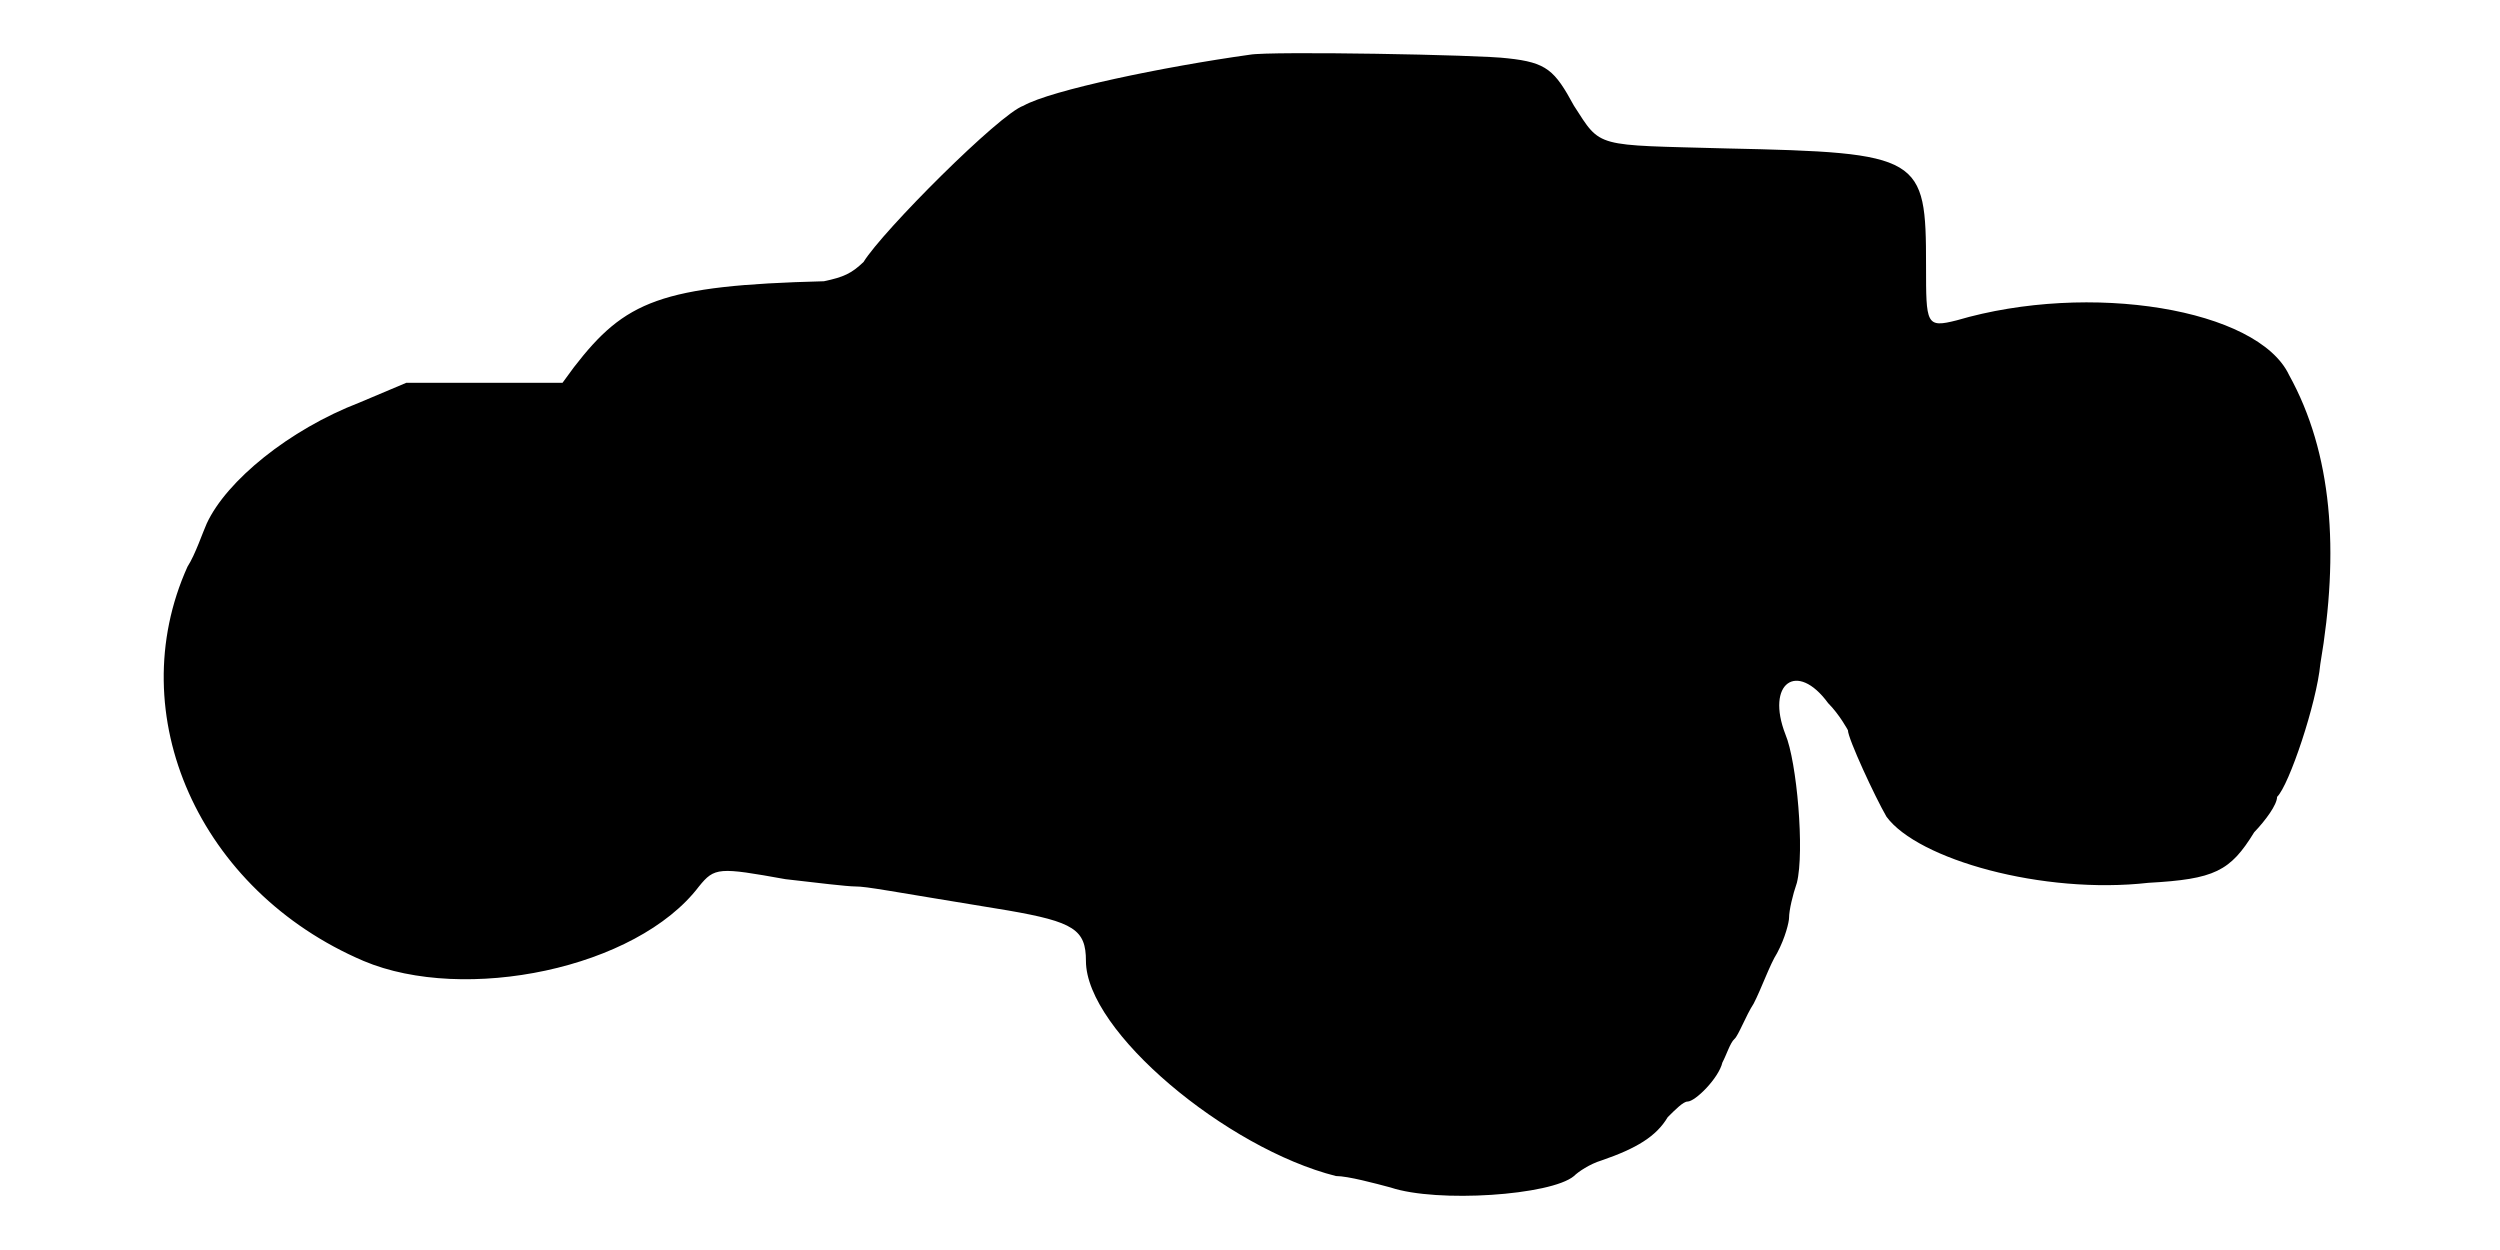
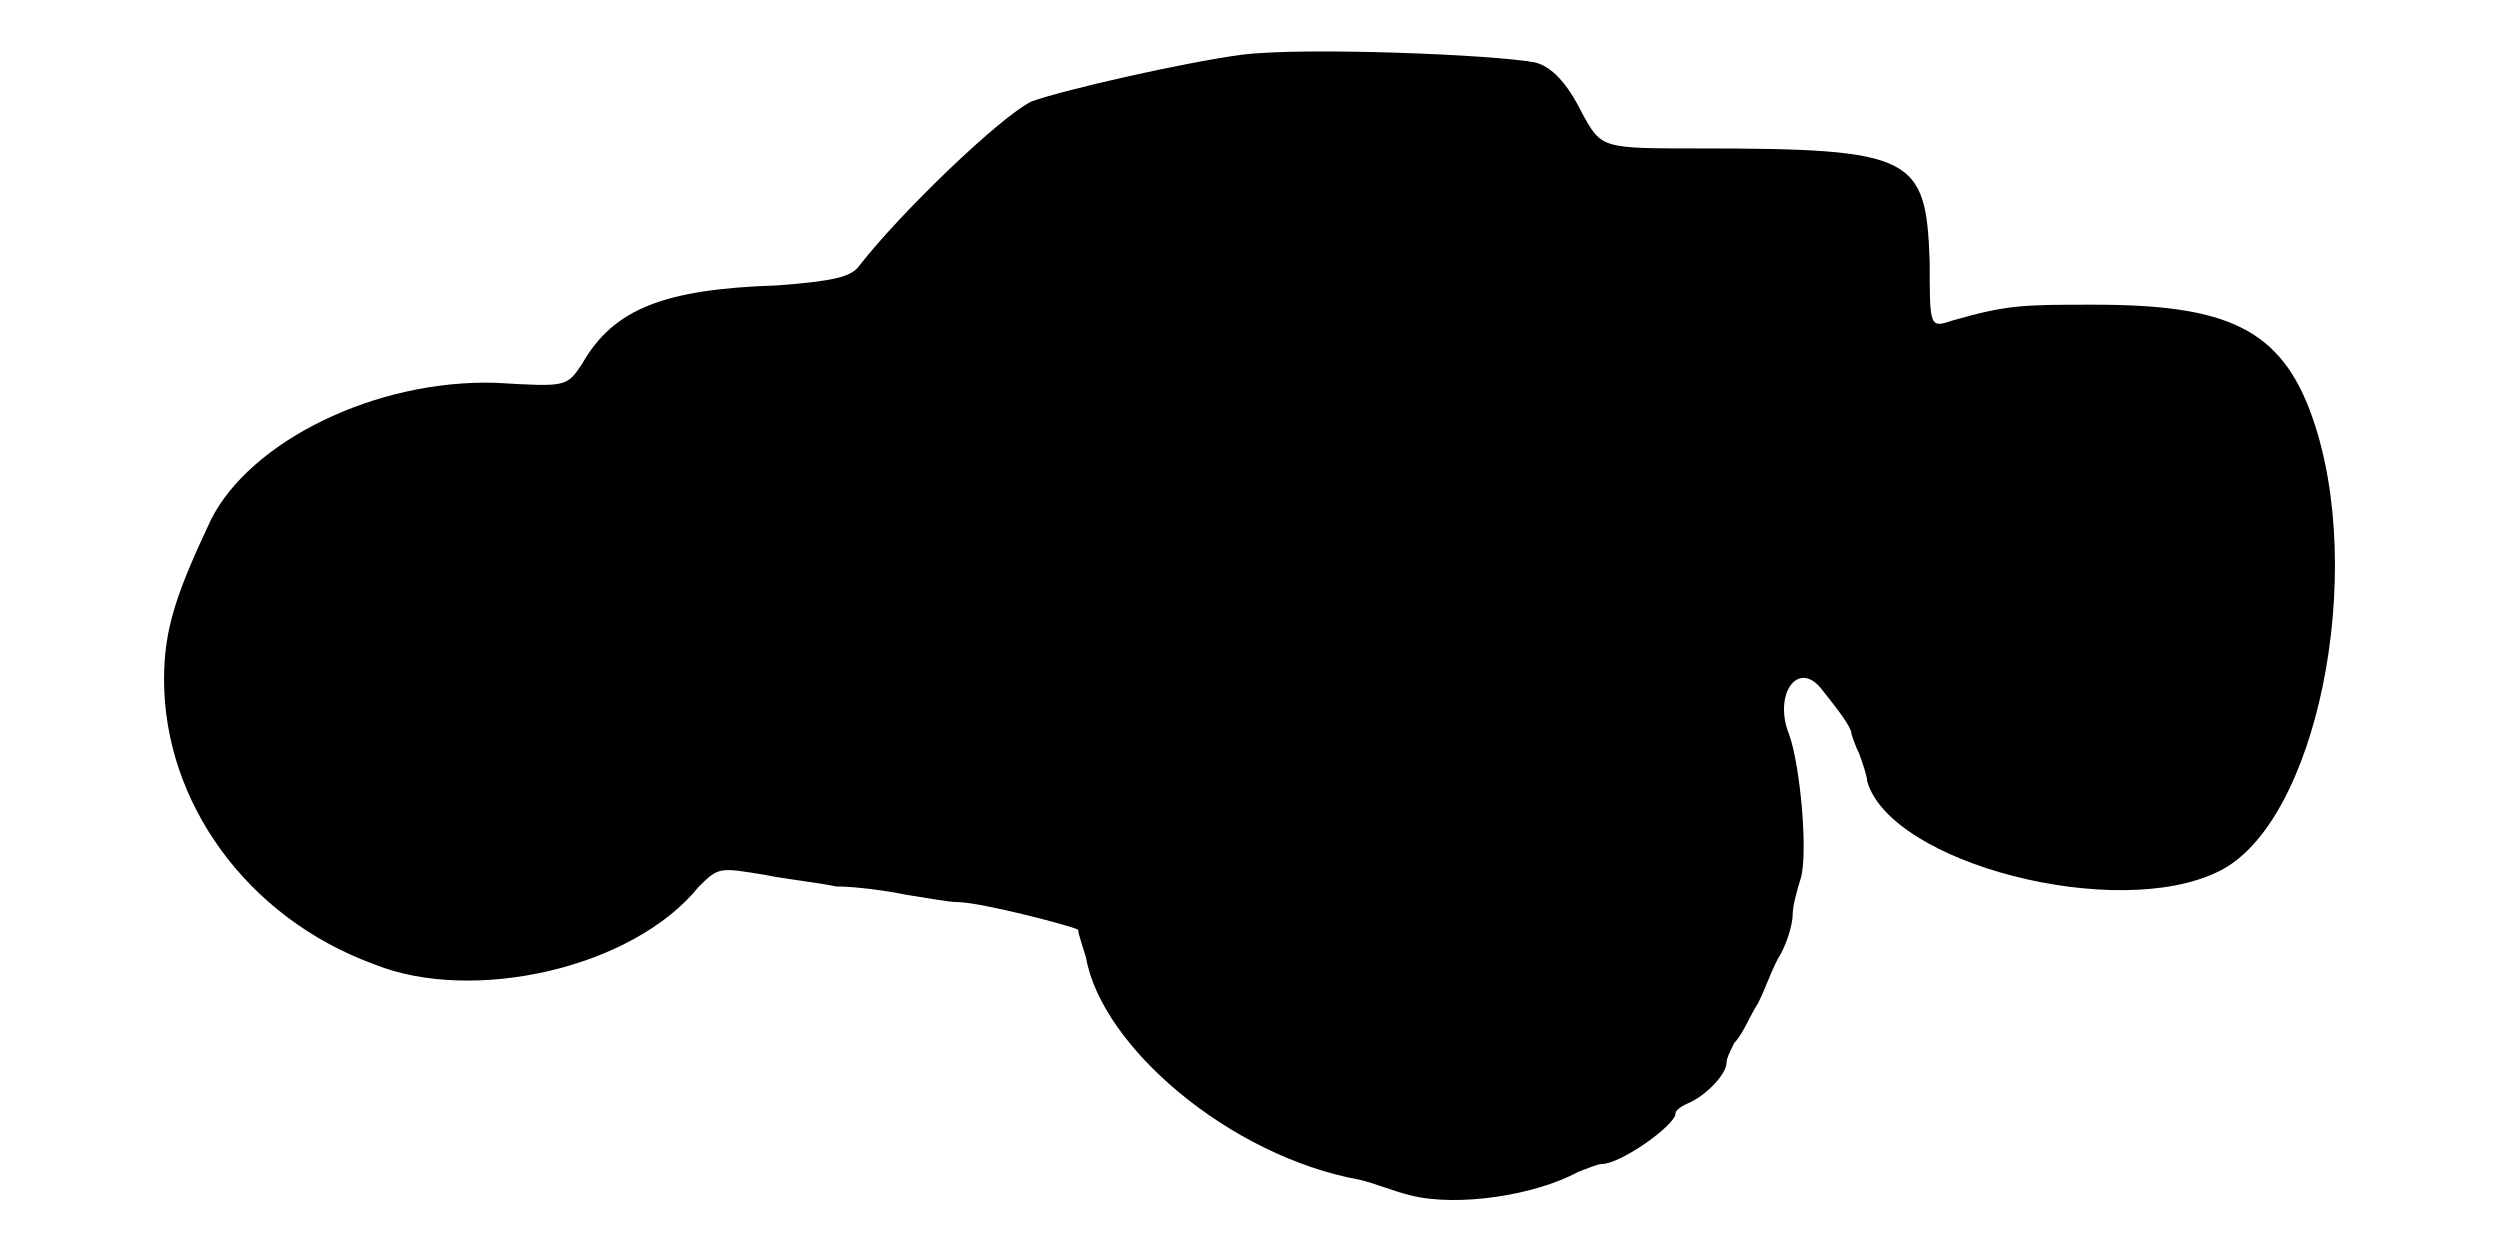
<svg xmlns="http://www.w3.org/2000/svg" viewBox="0 0 48 24">
-   <path d="M24 1.05c-1.65.23-3.82.68-4.35.98-.45.15-2.7 2.4-3.07 3-.23.22-.38.29-.76.37-3.14.08-3.82.38-4.8 1.65l-.22.3-1.5 0-1.5 0-.9.38c-1.35.52-2.55 1.5-2.93 2.32-.07.15-.22.6-.37.83-1.28 2.84.22 6.22 3.38 7.57 1.94.82 5.24.15 6.44-1.43.3-.37.38-.37 1.66-.14.6.07 1.19.14 1.34.14.23 0 .6.08 2.93.46 1.27.22 1.5.37 1.5.97 0 1.35 2.7 3.6 4.8 4.13.23 0 .75.14 1.05.22.9.3 3.08.15 3.52-.22.08-.08.3-.23.53-.3.67-.23 1.05-.46 1.27-.83.15-.15.3-.3.38-.3.15 0 .6-.45.67-.75.08-.15.15-.38.23-.45.08-.07.22-.45.37-.68.15-.29.31-.75.45-.97.16-.3.23-.6.23-.68 0-.14.07-.44.15-.67.15-.6 0-2.33-.22-2.85-.38-.98.22-1.42.82-.6.22.22.38.52.38.52 0 .16.52 1.28.74 1.66.6.82 3 1.5 5.03 1.27 1.27-.07 1.57-.22 2.03-.97.22-.23.44-.53.44-.68.23-.22.76-1.8.83-2.55.37-2.17.23-4.05-.6-5.55-.6-1.27-3.83-1.8-6.38-1.05-.59.15-.59.08-.59-1.05 0-2.1-.08-2.17-3.83-2.25-2.55-.07-2.4 0-2.93-.82-.37-.68-.52-.83-1.27-.91-.53-.07-4.57-.14-4.95-.07z" />
+   <path d="M23.85 1.05c-1.13.15-3.45.68-4.05.9-.6.3-2.48 2.1-3.3 3.15-.15.22-.52.3-1.58.38-2.17.07-3.14.45-3.74 1.5-.3.45-.3.45-1.66.37-2.32-.07-4.72 1.13-5.47 2.63-.67 1.42-.9 2.1-.9 3.07 0 2.33 1.57 4.57 4.05 5.47 1.87.75 4.95.08 6.22-1.5.38-.37.38-.37 1.28-.22.38.08 1.05.15 1.35.22.37 0 .97.08 1.35.16.45.07.82.14.98.14.44 0 2.17.45 2.32.53 0 .07.08.3.15.53.3 1.72 2.77 3.82 5.25 4.27.3.07.68.23.98.3.9.23 2.4 0 3.22-.45.22-.08.37-.15.45-.15.37 0 1.42-.75 1.42-.97 0-.08.15-.16.31-.23.3-.15.67-.53.67-.75 0-.08.07-.22.15-.38.15-.14.3-.52.45-.75.15-.29.3-.75.45-.97.15-.3.22-.6.22-.75 0-.15.08-.45.15-.67.15-.46 0-2.18-.22-2.78-.3-.75.15-1.42.6-.9.3.38.6.75.6.9 0 0 .07.22.15.38.08.22.15.44.15.52.45 1.58 4.8 2.7 6.75 1.73 1.88-.91 2.85-5.71 1.8-8.71-.6-1.72-1.65-2.17-4.2-2.17-1.35 0-1.65 0-2.7.3-.45.15-.45.15-.45-1.12-.07-2.03-.3-2.18-4.43-2.18-1.87 0-1.87 0-2.24-.67-.3-.61-.6-.9-.9-.98-.76-.15-4.43-.3-5.63-.15z" />
</svg>
